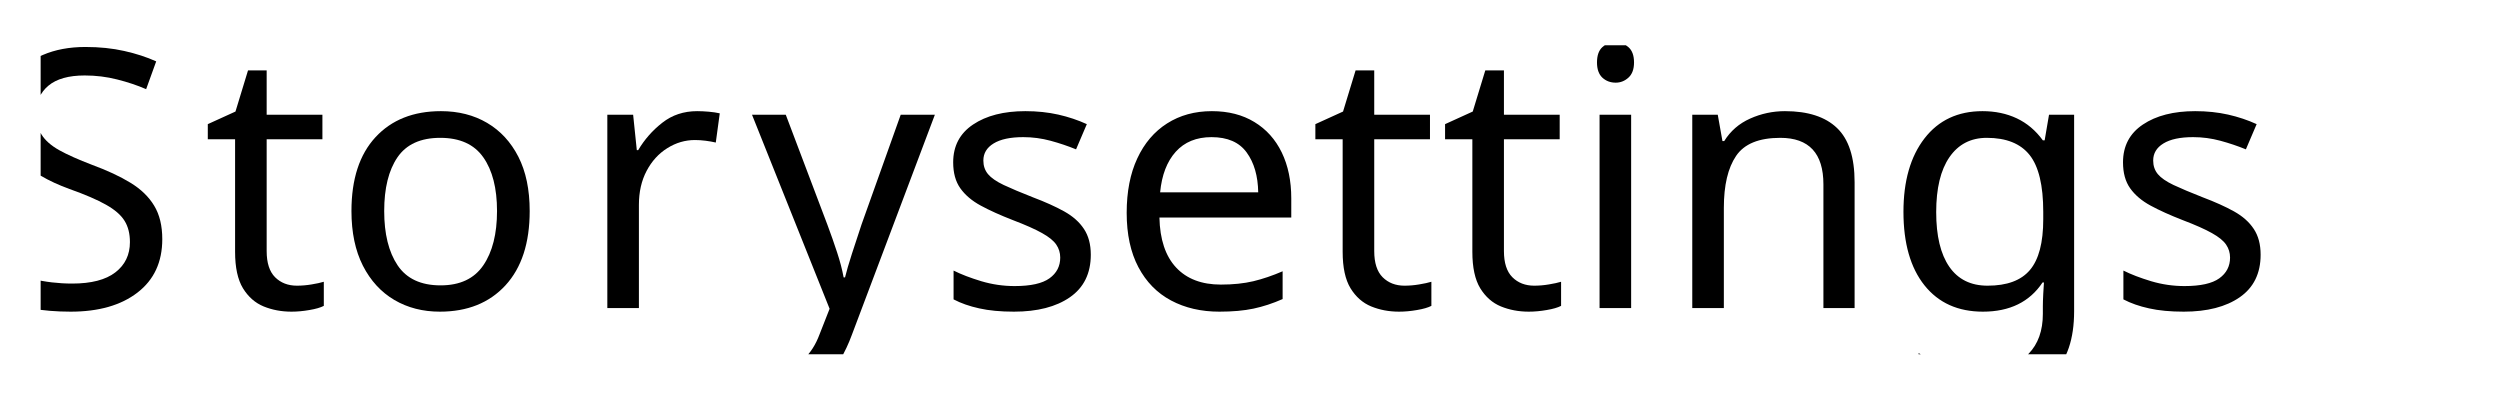
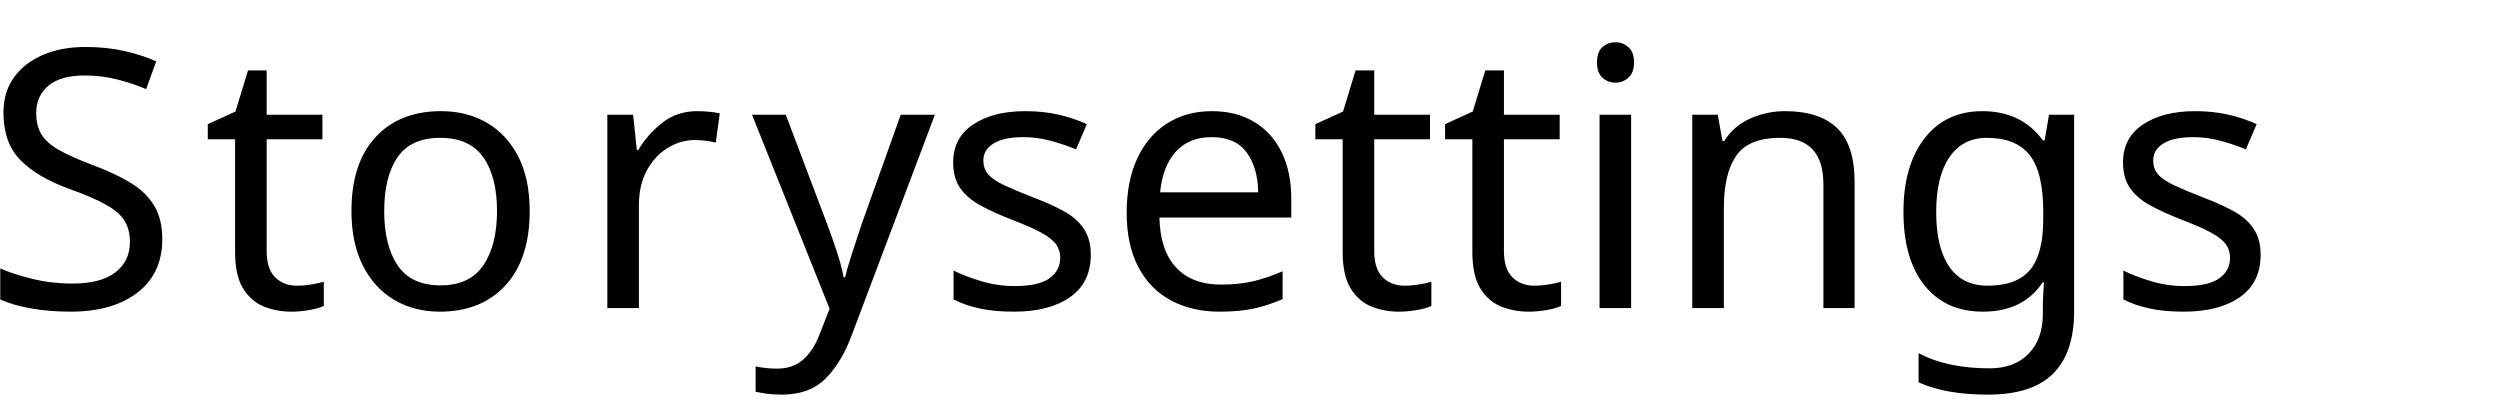
<svg xmlns="http://www.w3.org/2000/svg" viewBox="0 0 501 81" fill-rule="evenodd" clip-rule="evenodd" stroke-linejoin="round" stroke-miterlimit="1.414">
-   <g transform="matrix(1 0 0 1.00378 -231.76 -312.525)">
-     <clipPath id="a">
-       <path d="M239.904 320.387h488.798v61.69H239.904z" />
-     </clipPath>
-     <g clip-path="url(#a)" font-family="Merriweather-Heavy" font-size="72">
-       <text x="228.142" y="372.851">S<tspan x="272.247px 302.572px" y="372.851px 372.851px">to</tspan>
-       </text>
-       <text x="347.345" y="372.851">r</text>
-       <text x="382.386" y="372.851">ysettings</text>
-     </g>
+   <g font-family="Merriweather-Heavy" font-size="72">
+     <text x="228.142" y="372.851" transform="matrix(1 0 0 1.00378 -231.76 -312.525)">S<tspan x="272.247px 302.572px" y="372.851px 372.851px">to</tspan>
+     </text>
+     <text x="347.345" y="372.851" transform="matrix(1 0 0 1.00378 -231.76 -312.525)">r</text>
+     <text x="382.386" y="372.851" transform="matrix(1 0 0 1.00378 -231.76 -312.525)">ysettings</text>
  </g>
</svg>
